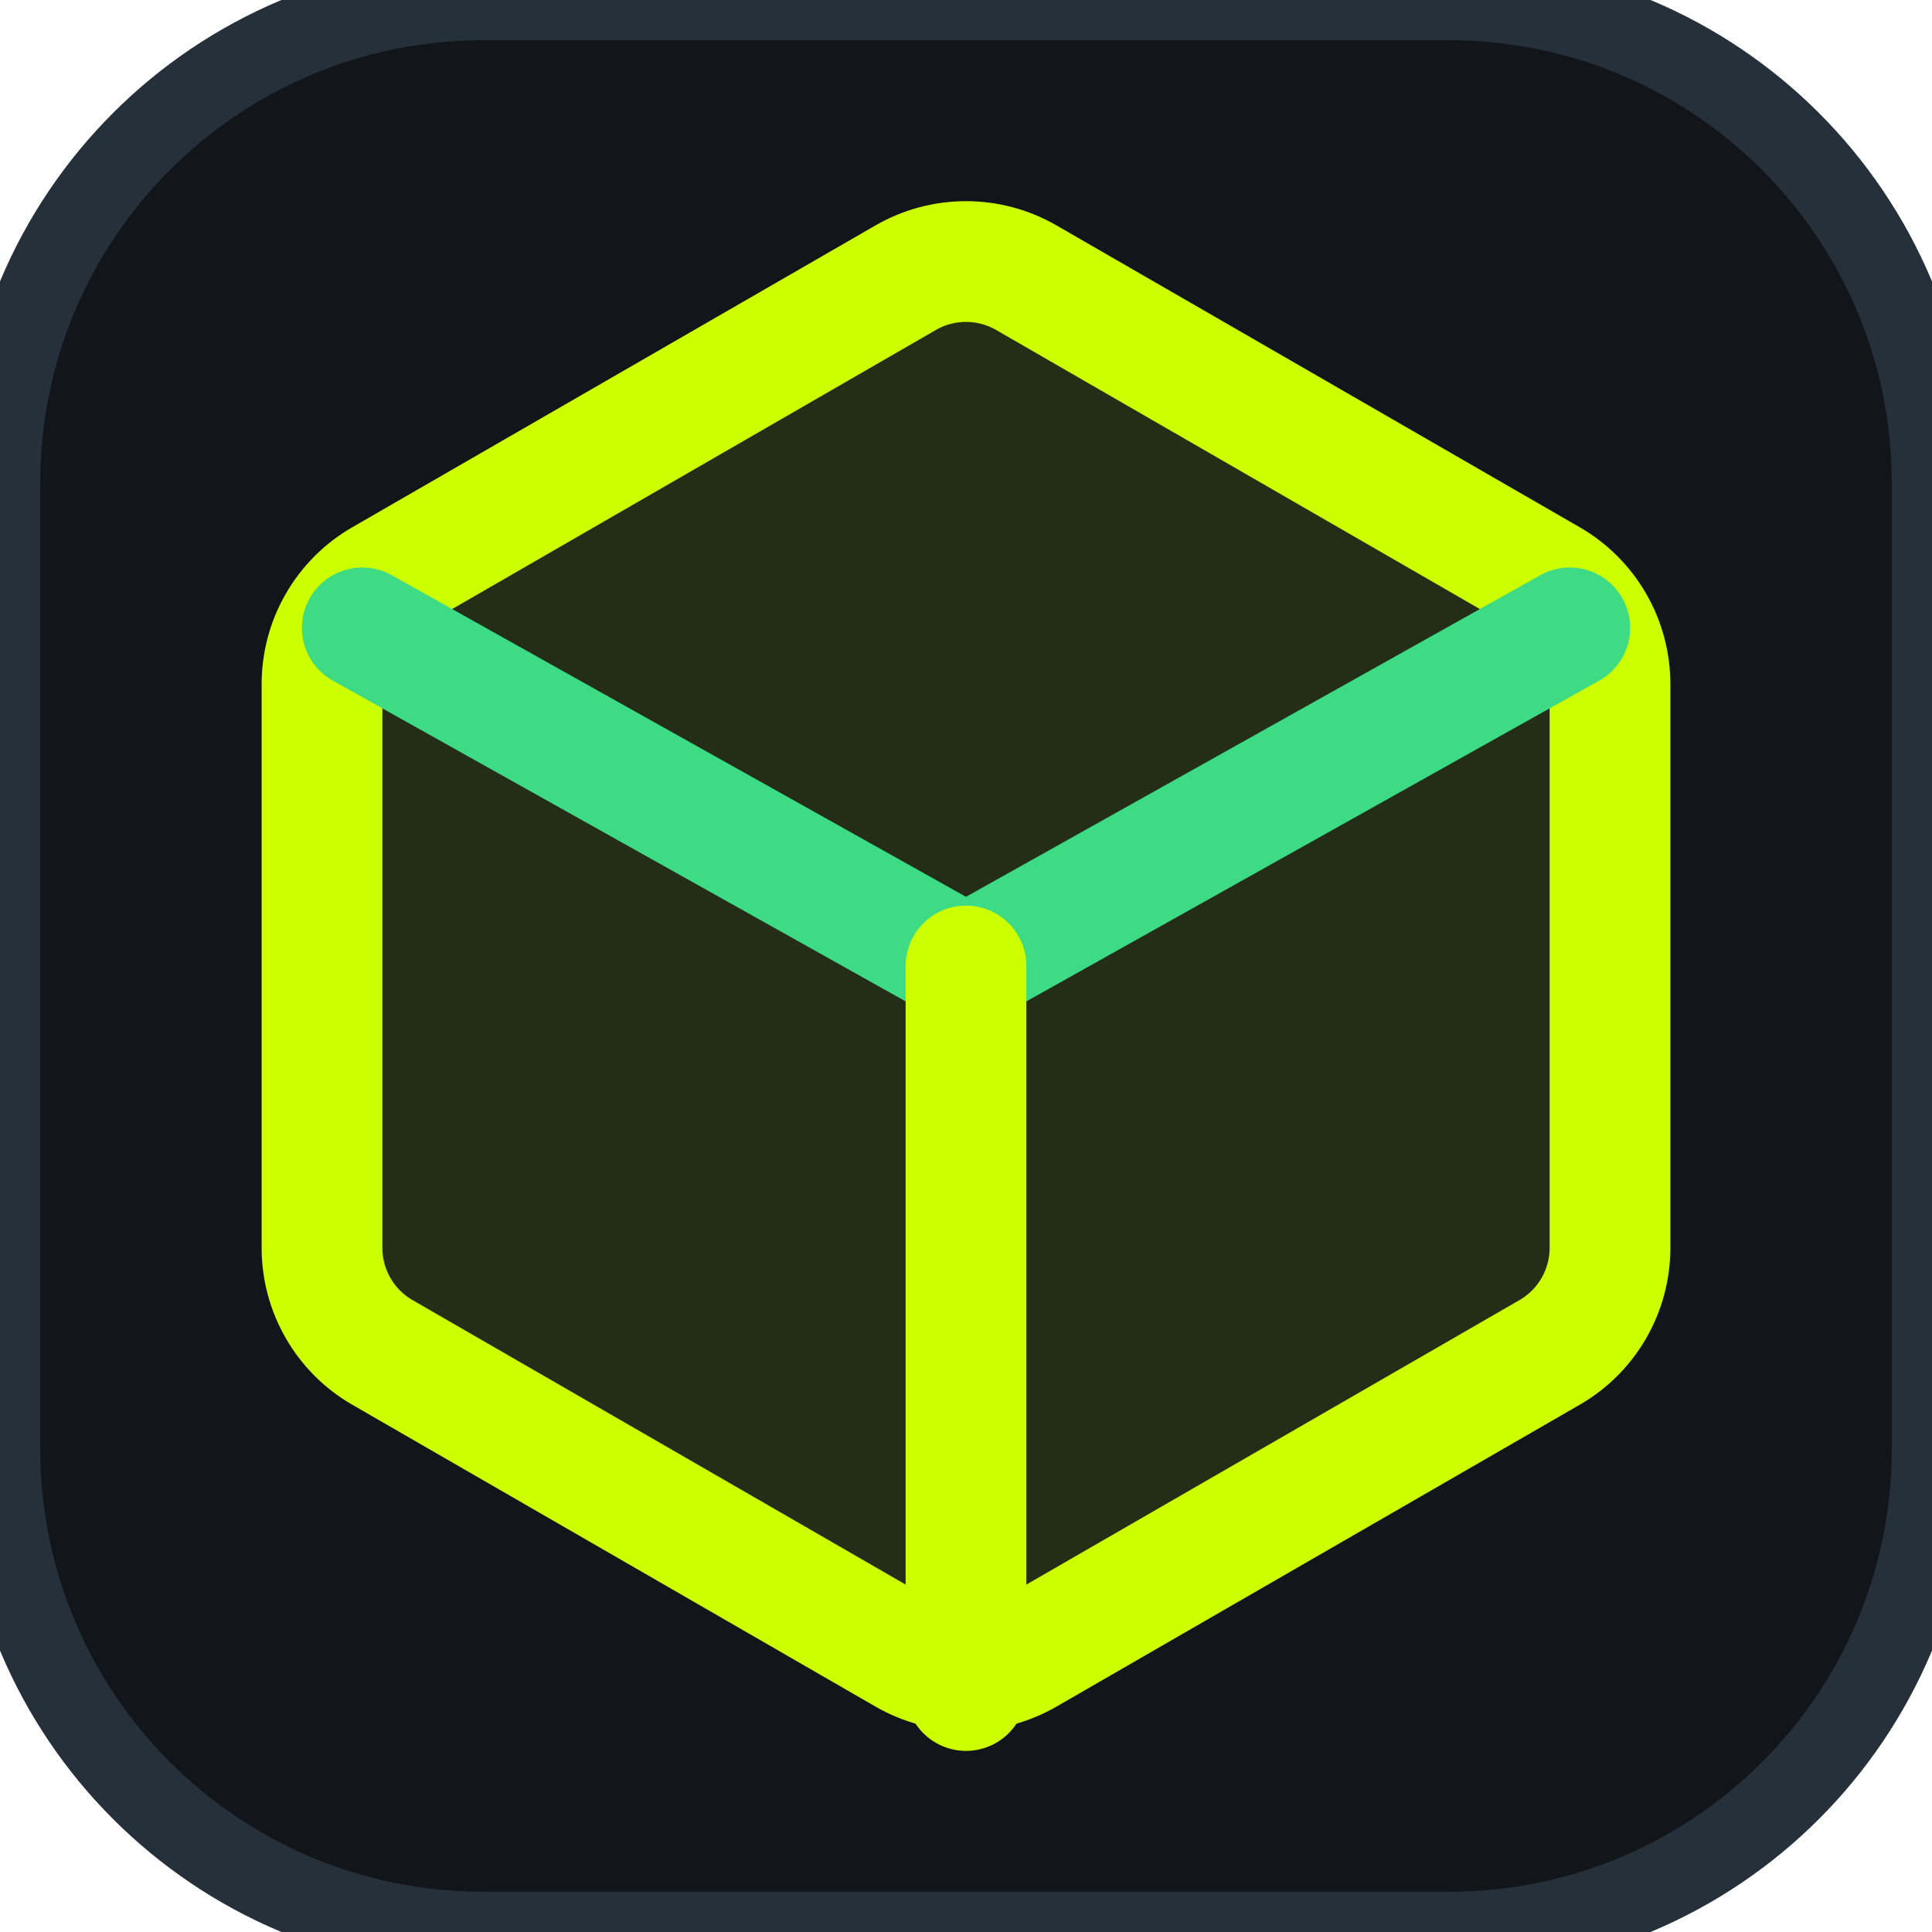
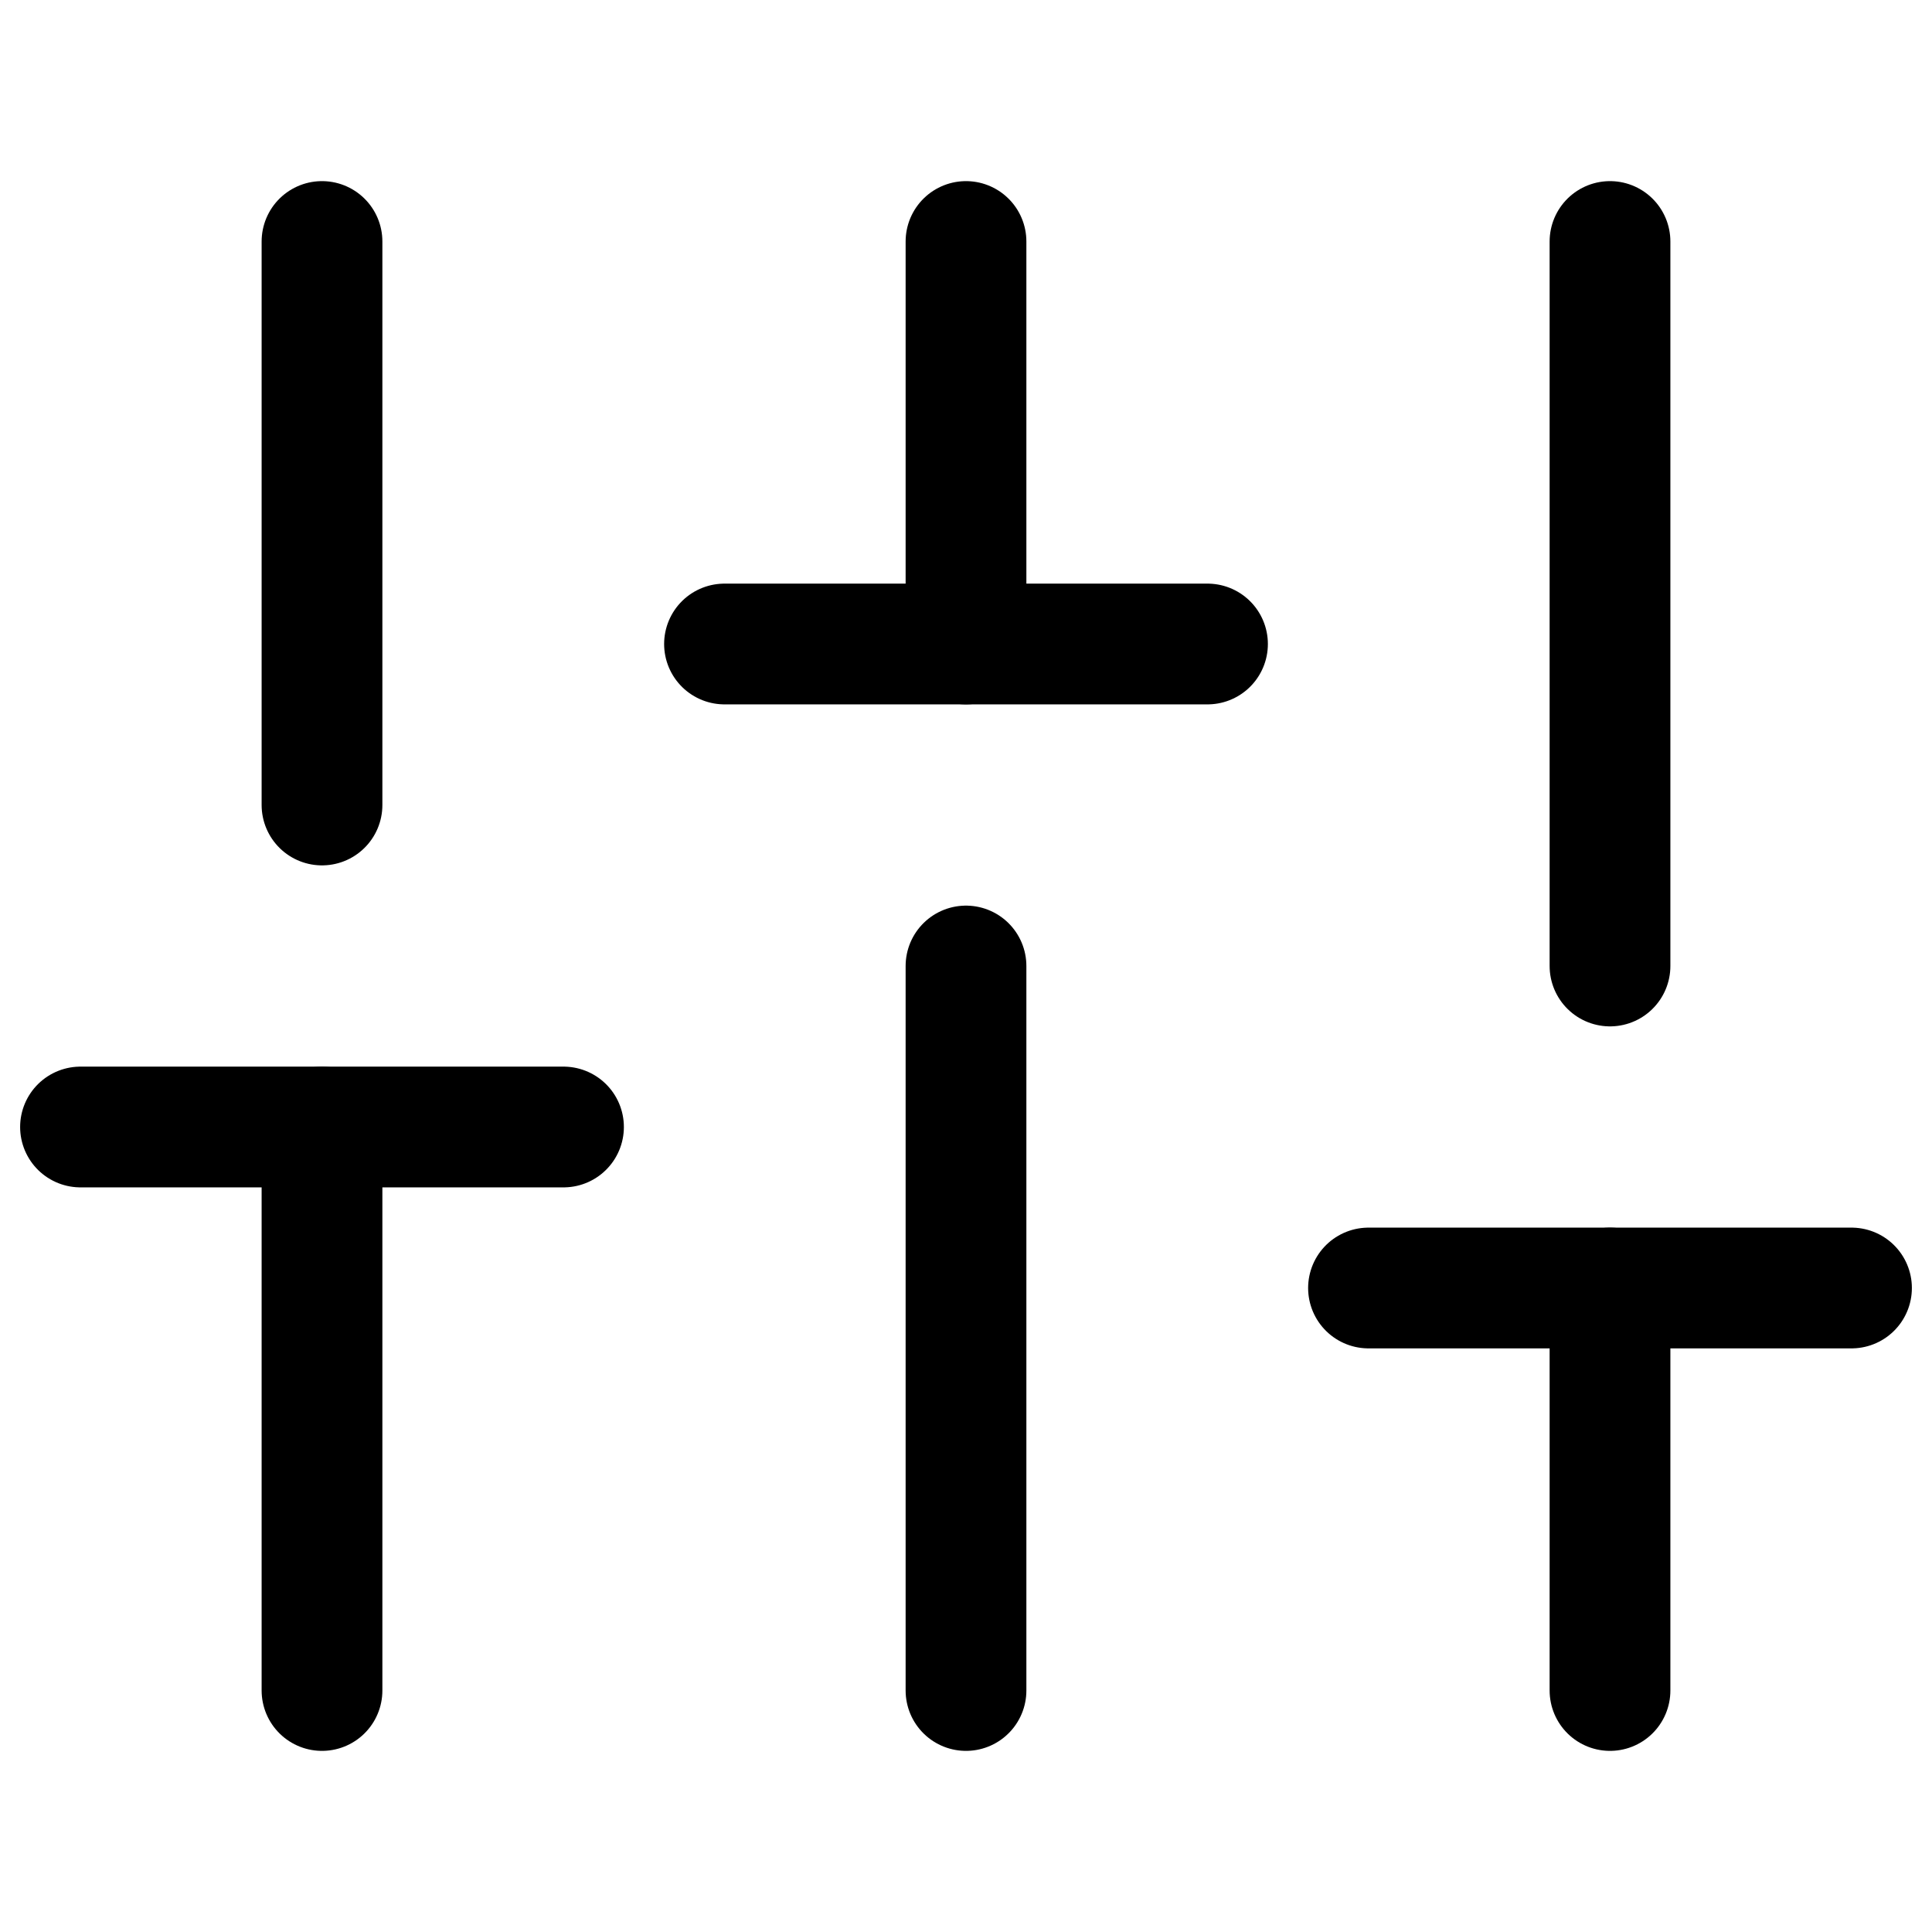
- <svg xmlns="http://www.w3.org/2000/svg" viewBox="0 0 24 24" width="24" height="24" fill="none">
-   <rect width="24" height="24" rx="6" fill="#12161A" stroke="#25303B" stroke-width="1" />
-   <path d="M20 15.5V8.5a1.5 1.5 0 0 0-.75-1.3l-6.5-3.75a1.5 1.5 0 0 0-1.5 0l-6.5 3.75A1.5 1.5 0 0 0 4 8.5v7a1.5 1.5 0 0 0 .75 1.3l6.5 3.75a1.5 1.5 0 0 0 1.5 0l6.5-3.75A1.5 1.5 0 0 0 20 15.5z" stroke="#CCFF00" stroke-width="1.5" stroke-linejoin="round" fill="#CCFF00" fill-opacity="0.1" />
-   <polyline points="4.5 7.8 12 12 19.5 7.8" stroke="#3DDC84" stroke-width="1.5" stroke-linecap="round" stroke-linejoin="round" />
-   <line x1="12" y1="21" x2="12" y2="12" stroke="#CCFF00" stroke-width="1.5" stroke-linecap="round" stroke-linejoin="round" />
+ <svg xmlns="http://www.w3.org/2000/svg" viewBox="0 0 24 24" fill="none" stroke="currentColor" stroke-width="1.5" stroke-linecap="round" stroke-linejoin="round">
+   <line x1="4" y1="21" x2="4" y2="14" />
+   <line x1="4" y1="10" x2="4" y2="3" />
+   <line x1="12" y1="21" x2="12" y2="12" />
+   <line x1="12" y1="8" x2="12" y2="3" />
+   <line x1="20" y1="21" x2="20" y2="16" />
+   <line x1="20" y1="12" x2="20" y2="3" />
+   <line x1="1" y1="14" x2="7" y2="14" />
+   <line x1="9" y1="8" x2="15" y2="8" />
+   <line x1="17" y1="16" x2="23" y2="16" />
</svg>
